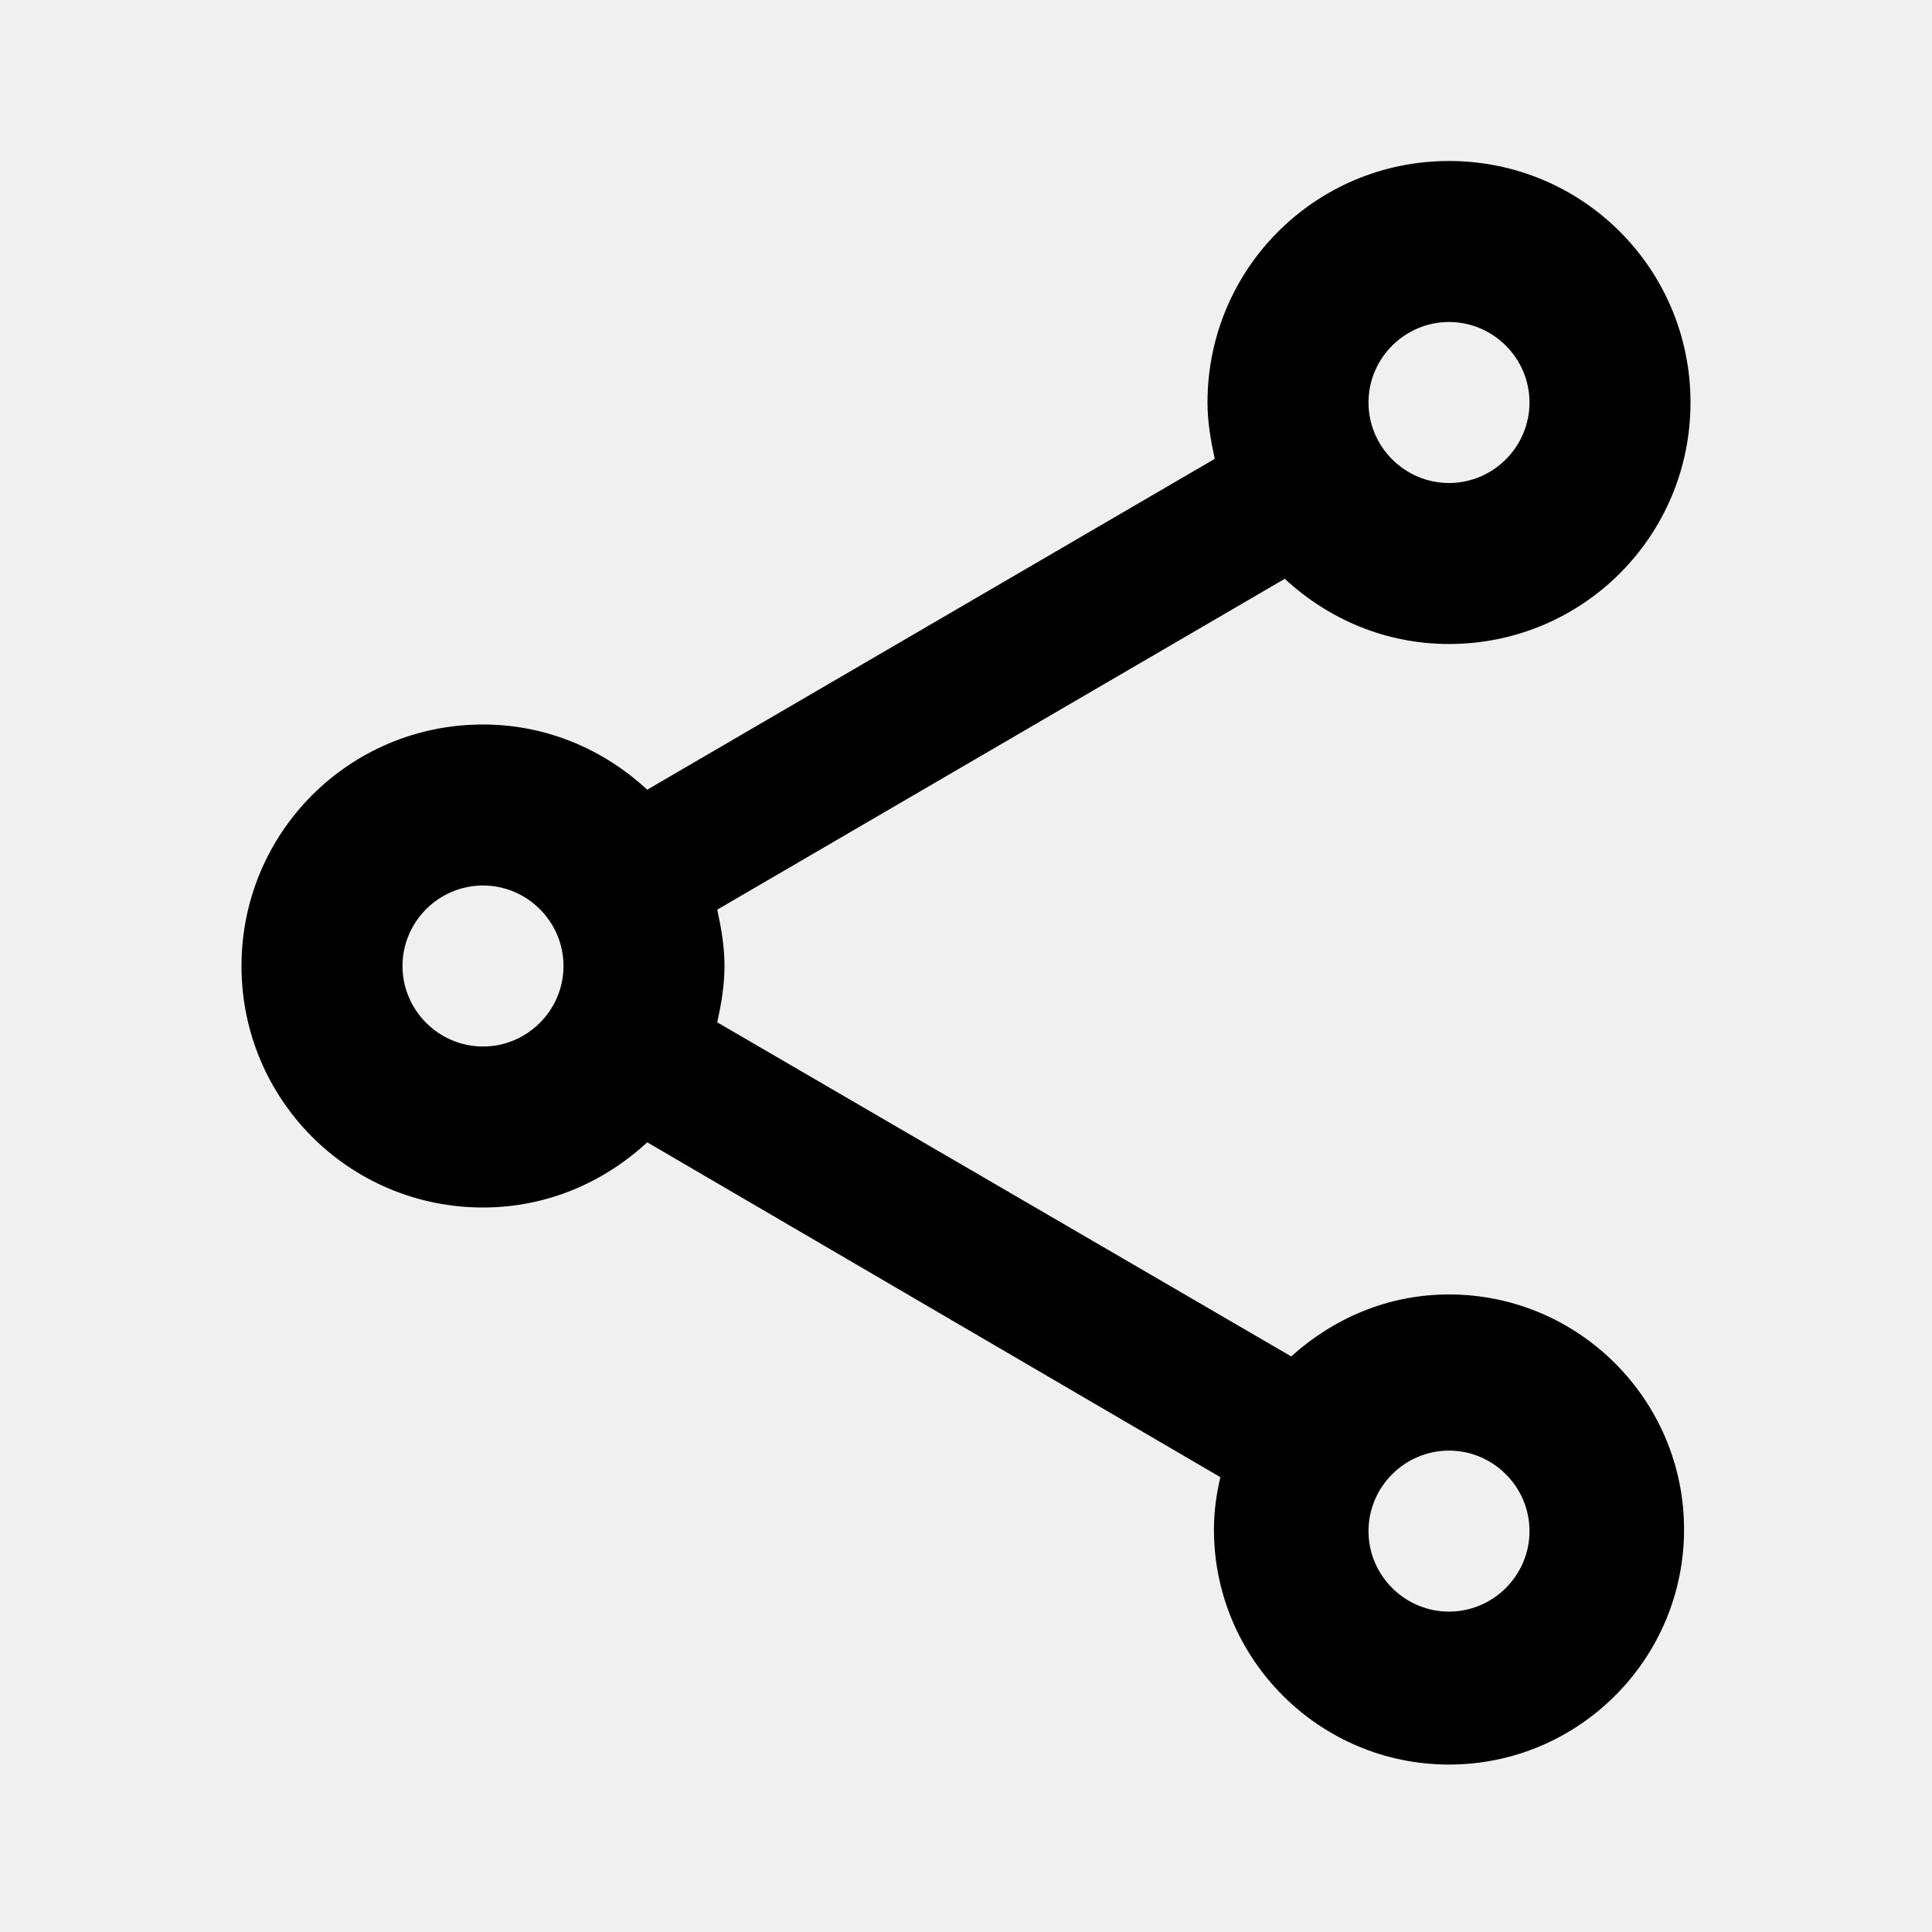
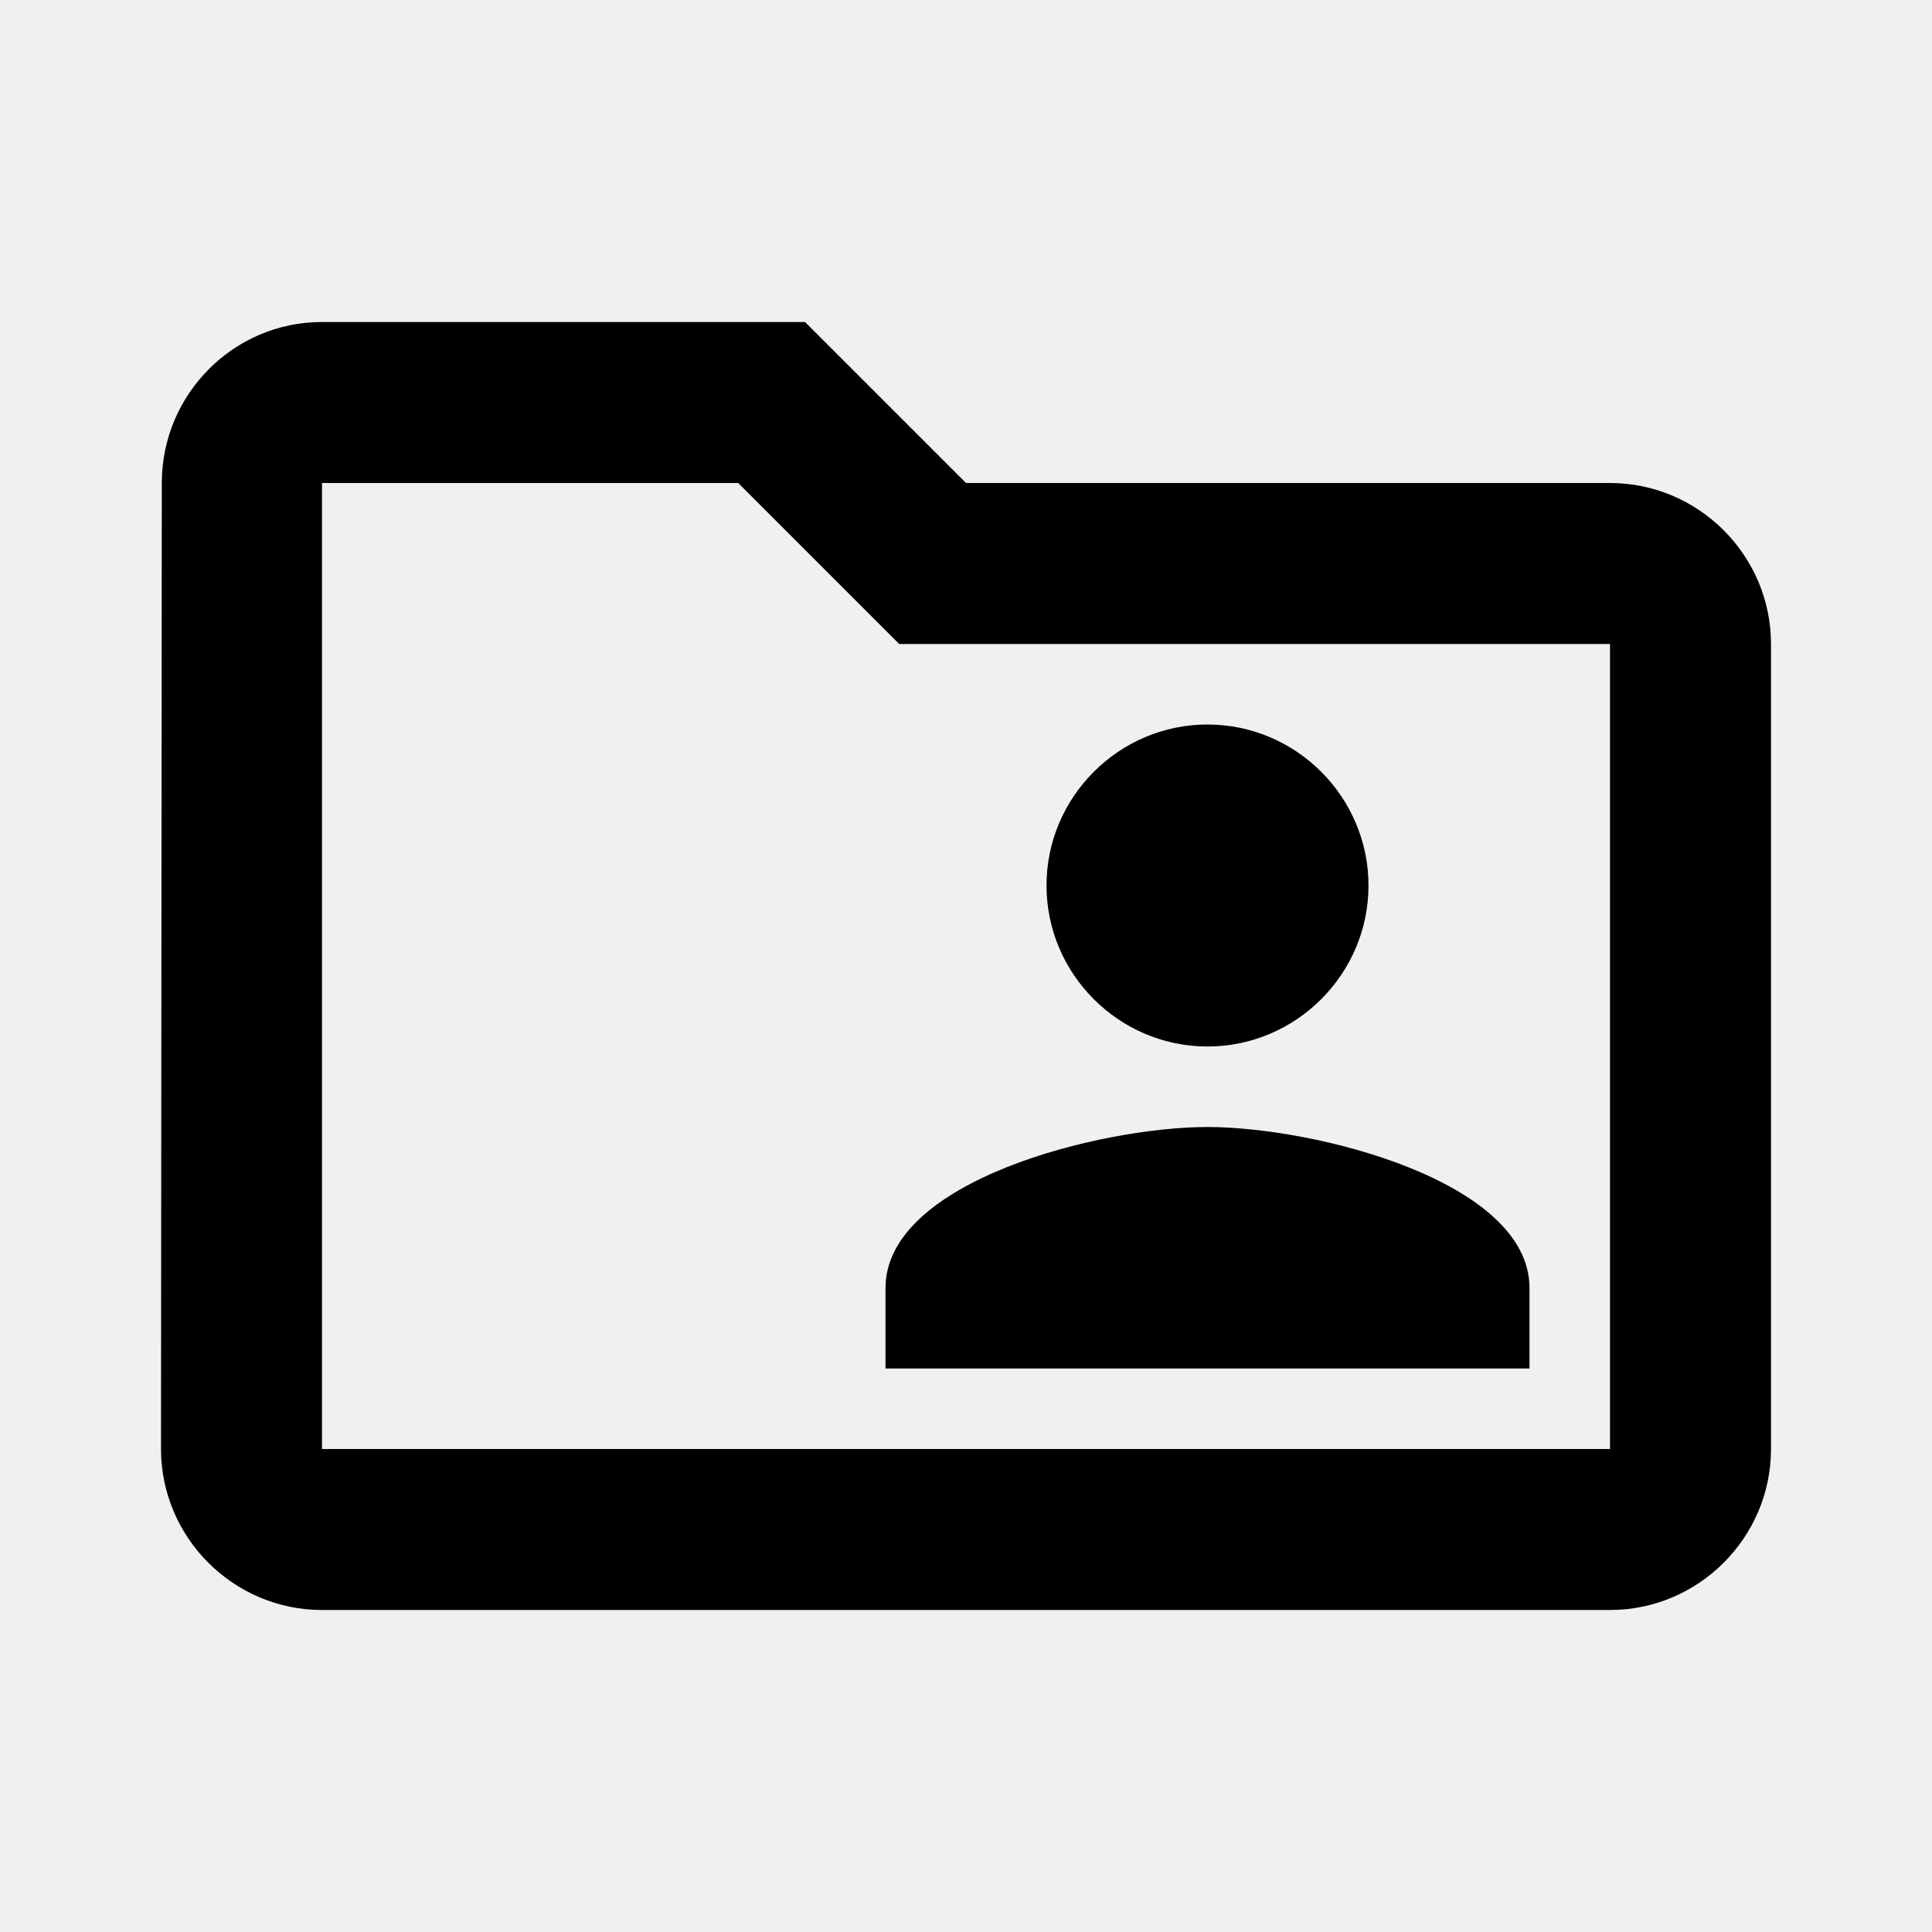
- <svg xmlns="http://www.w3.org/2000/svg" width="36" height="36" viewBox="0 0 36 36" fill="none">
-   <g clip-path="url(#clip0_31_52480)">
-     <path d="M27 24.12C25.86 24.12 24.84 24.57 24.06 25.275L13.365 19.05C13.44 18.705 13.5 18.36 13.5 18C13.5 17.64 13.44 17.295 13.365 16.95L23.94 10.785C24.75 11.535 25.815 12 27 12C29.49 12 31.5 9.99 31.5 7.5C31.5 5.01 29.49 3 27 3C24.51 3 22.5 5.01 22.5 7.5C22.5 7.86 22.56 8.205 22.635 8.55L12.06 14.715C11.25 13.965 10.185 13.5 9 13.5C6.51 13.5 4.5 15.51 4.5 18C4.5 20.49 6.51 22.5 9 22.5C10.185 22.5 11.25 22.035 12.06 21.285L22.74 27.525C22.665 27.84 22.62 28.17 22.62 28.5C22.62 30.915 24.585 32.88 27 32.88C29.415 32.88 31.38 30.915 31.38 28.5C31.38 26.085 29.415 24.12 27 24.12ZM27 6C27.825 6 28.5 6.675 28.5 7.5C28.5 8.325 27.825 9 27 9C26.175 9 25.5 8.325 25.5 7.5C25.5 6.675 26.175 6 27 6ZM9 19.5C8.175 19.5 7.5 18.825 7.5 18C7.5 17.175 8.175 16.5 9 16.5C9.825 16.5 10.5 17.175 10.5 18C10.5 18.825 9.825 19.5 9 19.5ZM27 30.03C26.175 30.03 25.5 29.355 25.5 28.53C25.5 27.705 26.175 27.03 27 27.03C27.825 27.03 28.5 27.705 28.5 28.53C28.5 29.355 27.825 30.03 27 30.03Z" fill="black" />
+ <svg xmlns="http://www.w3.org/2000/svg" width="24" height="24" viewBox="0 0 24 24" fill="none">
+   <g clip-path="url(#clip0_224_167)">
+     <path d="M20 6H12L10 4H4C2.9 4 2.01 4.9 2.01 6L2 18C2 19.1 2.9 20 4 20H20C21.1 20 22 19.1 22 18V8C22 6.9 21.1 6 20 6ZM20 18H4V6H9.17L11.17 8H20V18ZM15 13C16.1 13 17 12.1 17 11C17 9.9 16.1 9 15 9C13.9 9 13 9.9 13 11C13 12.1 13.9 13 15 13ZM11 17H19V16C19 14.67 16.33 14 15 14C13.67 14 11 14.67 11 16V17Z" fill="black" />
  </g>
  <defs>
-     <clipPath id="clip0_31_52480">
-       <rect width="36" height="36" fill="white" />
+     <clipPath id="clip0_224_167">
+       <rect width="24" height="24" fill="white" />
    </clipPath>
  </defs>
</svg>
